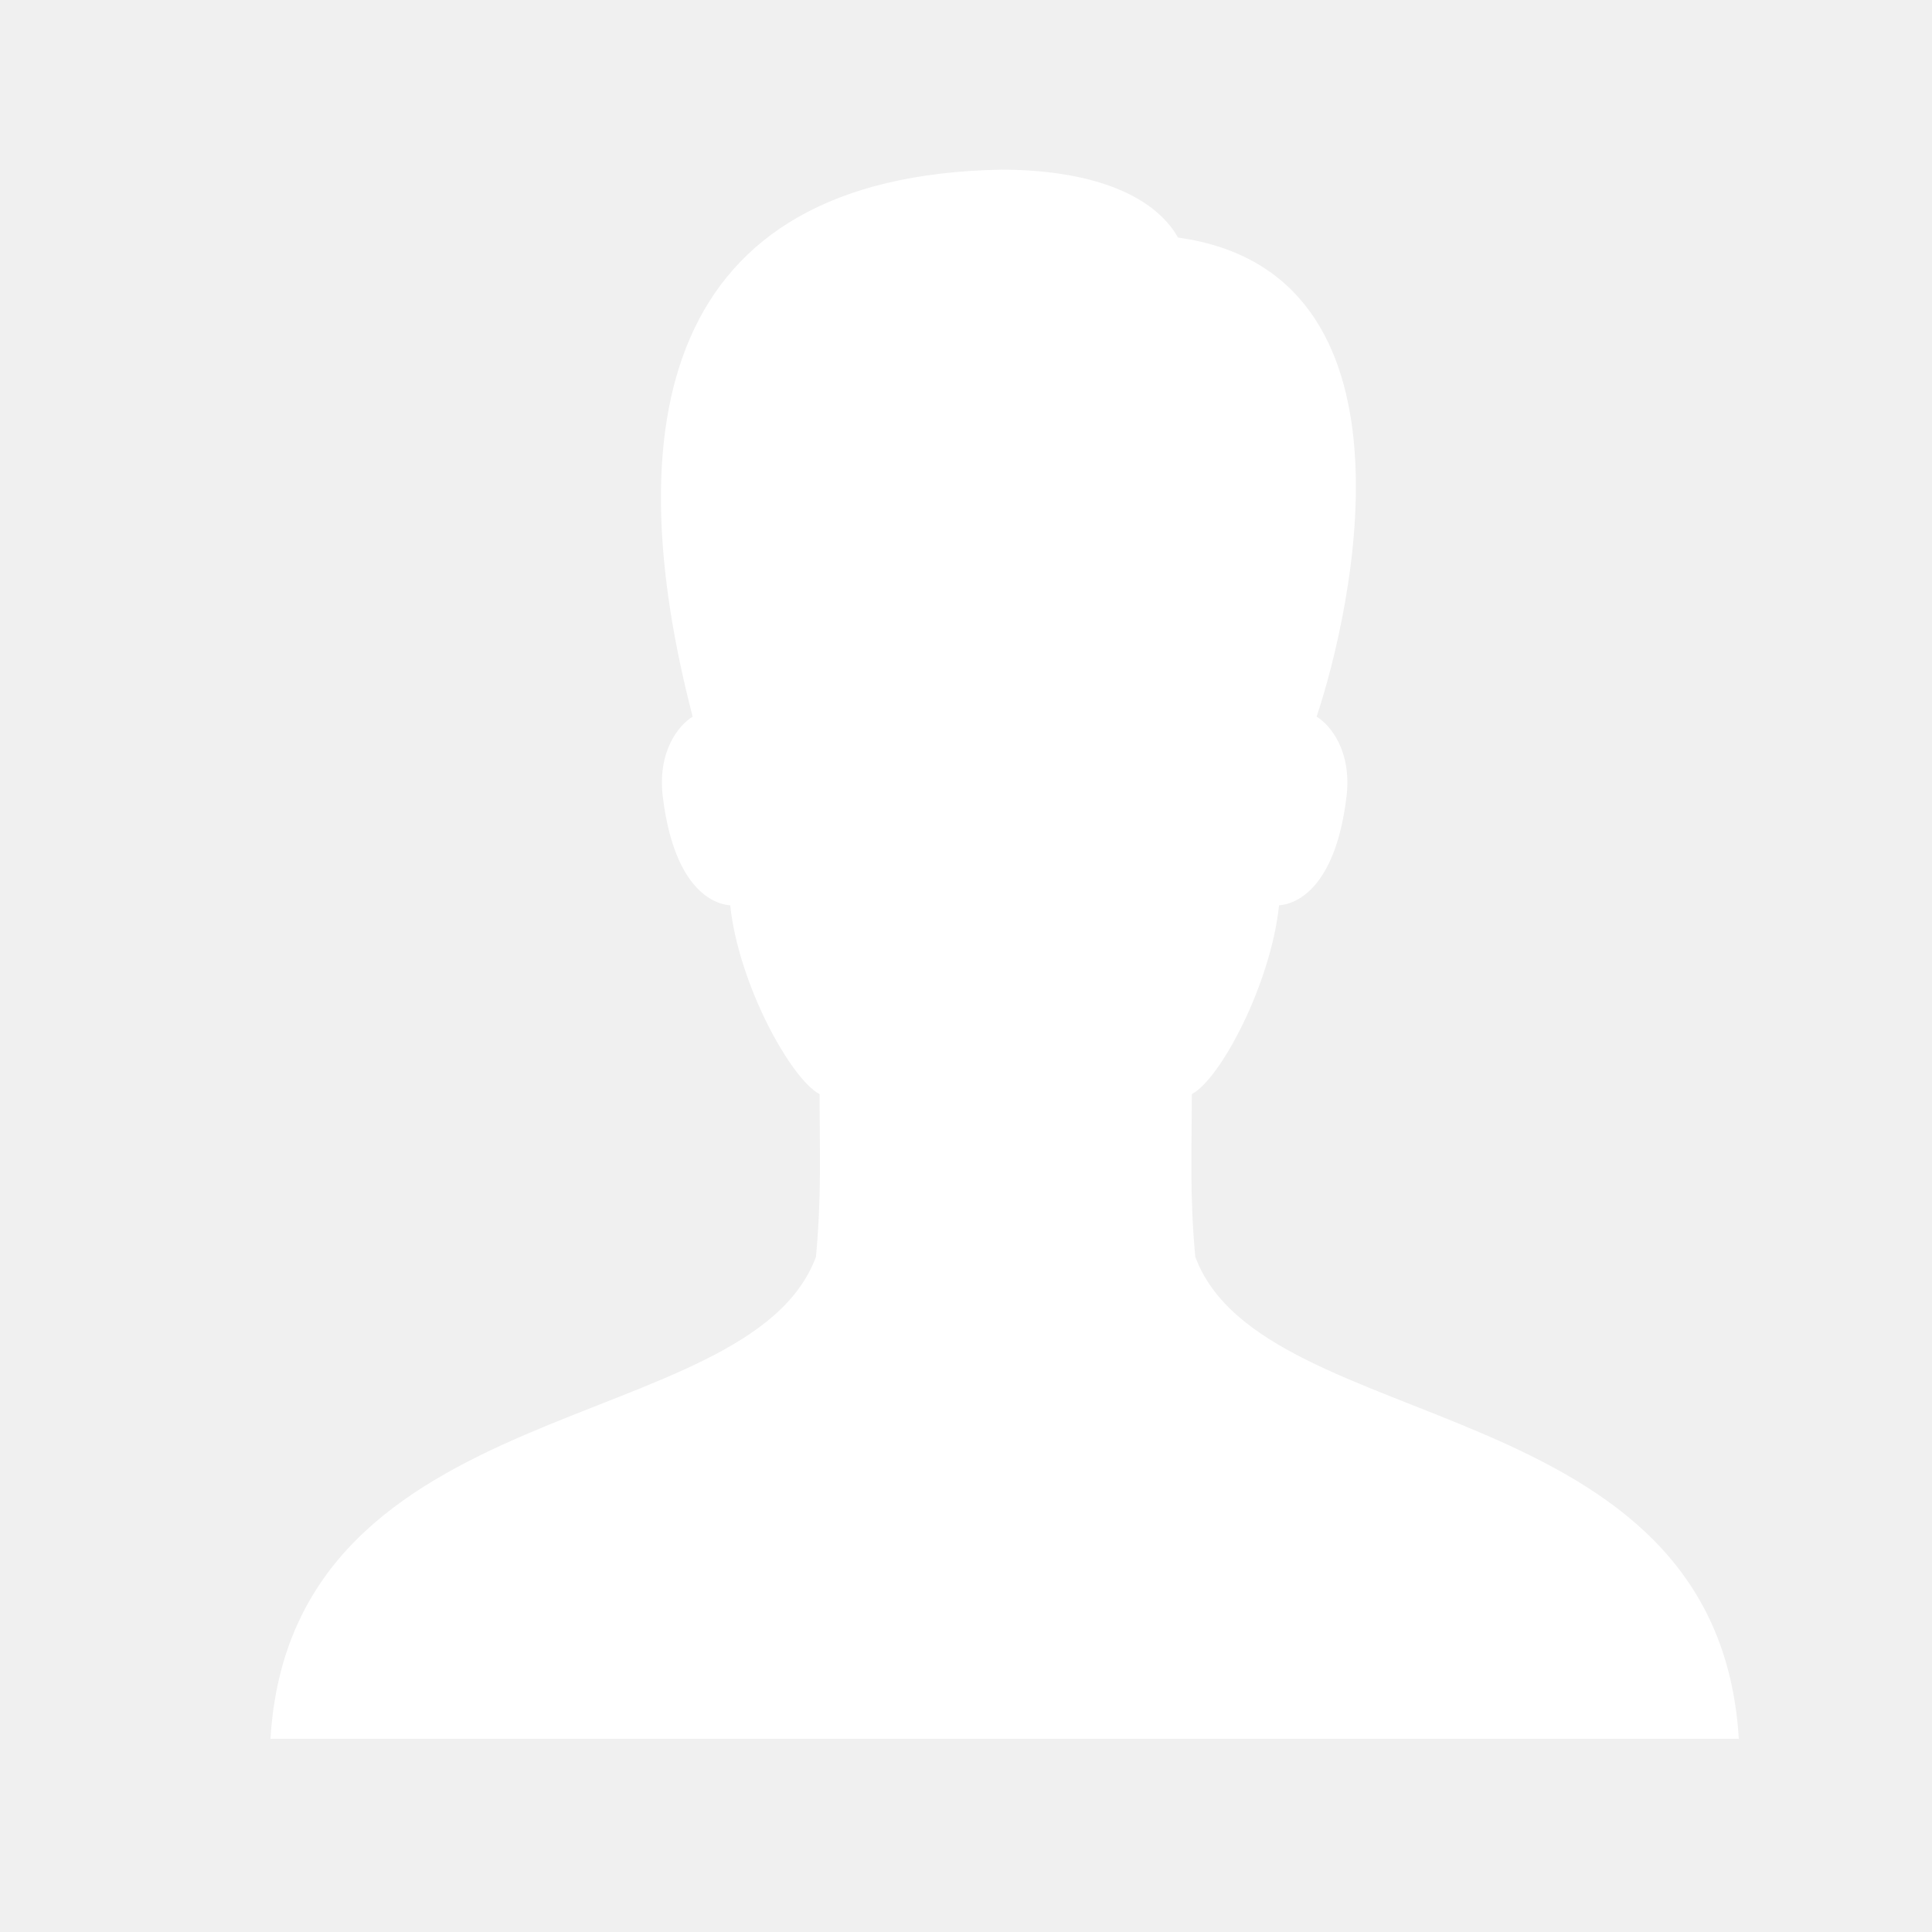
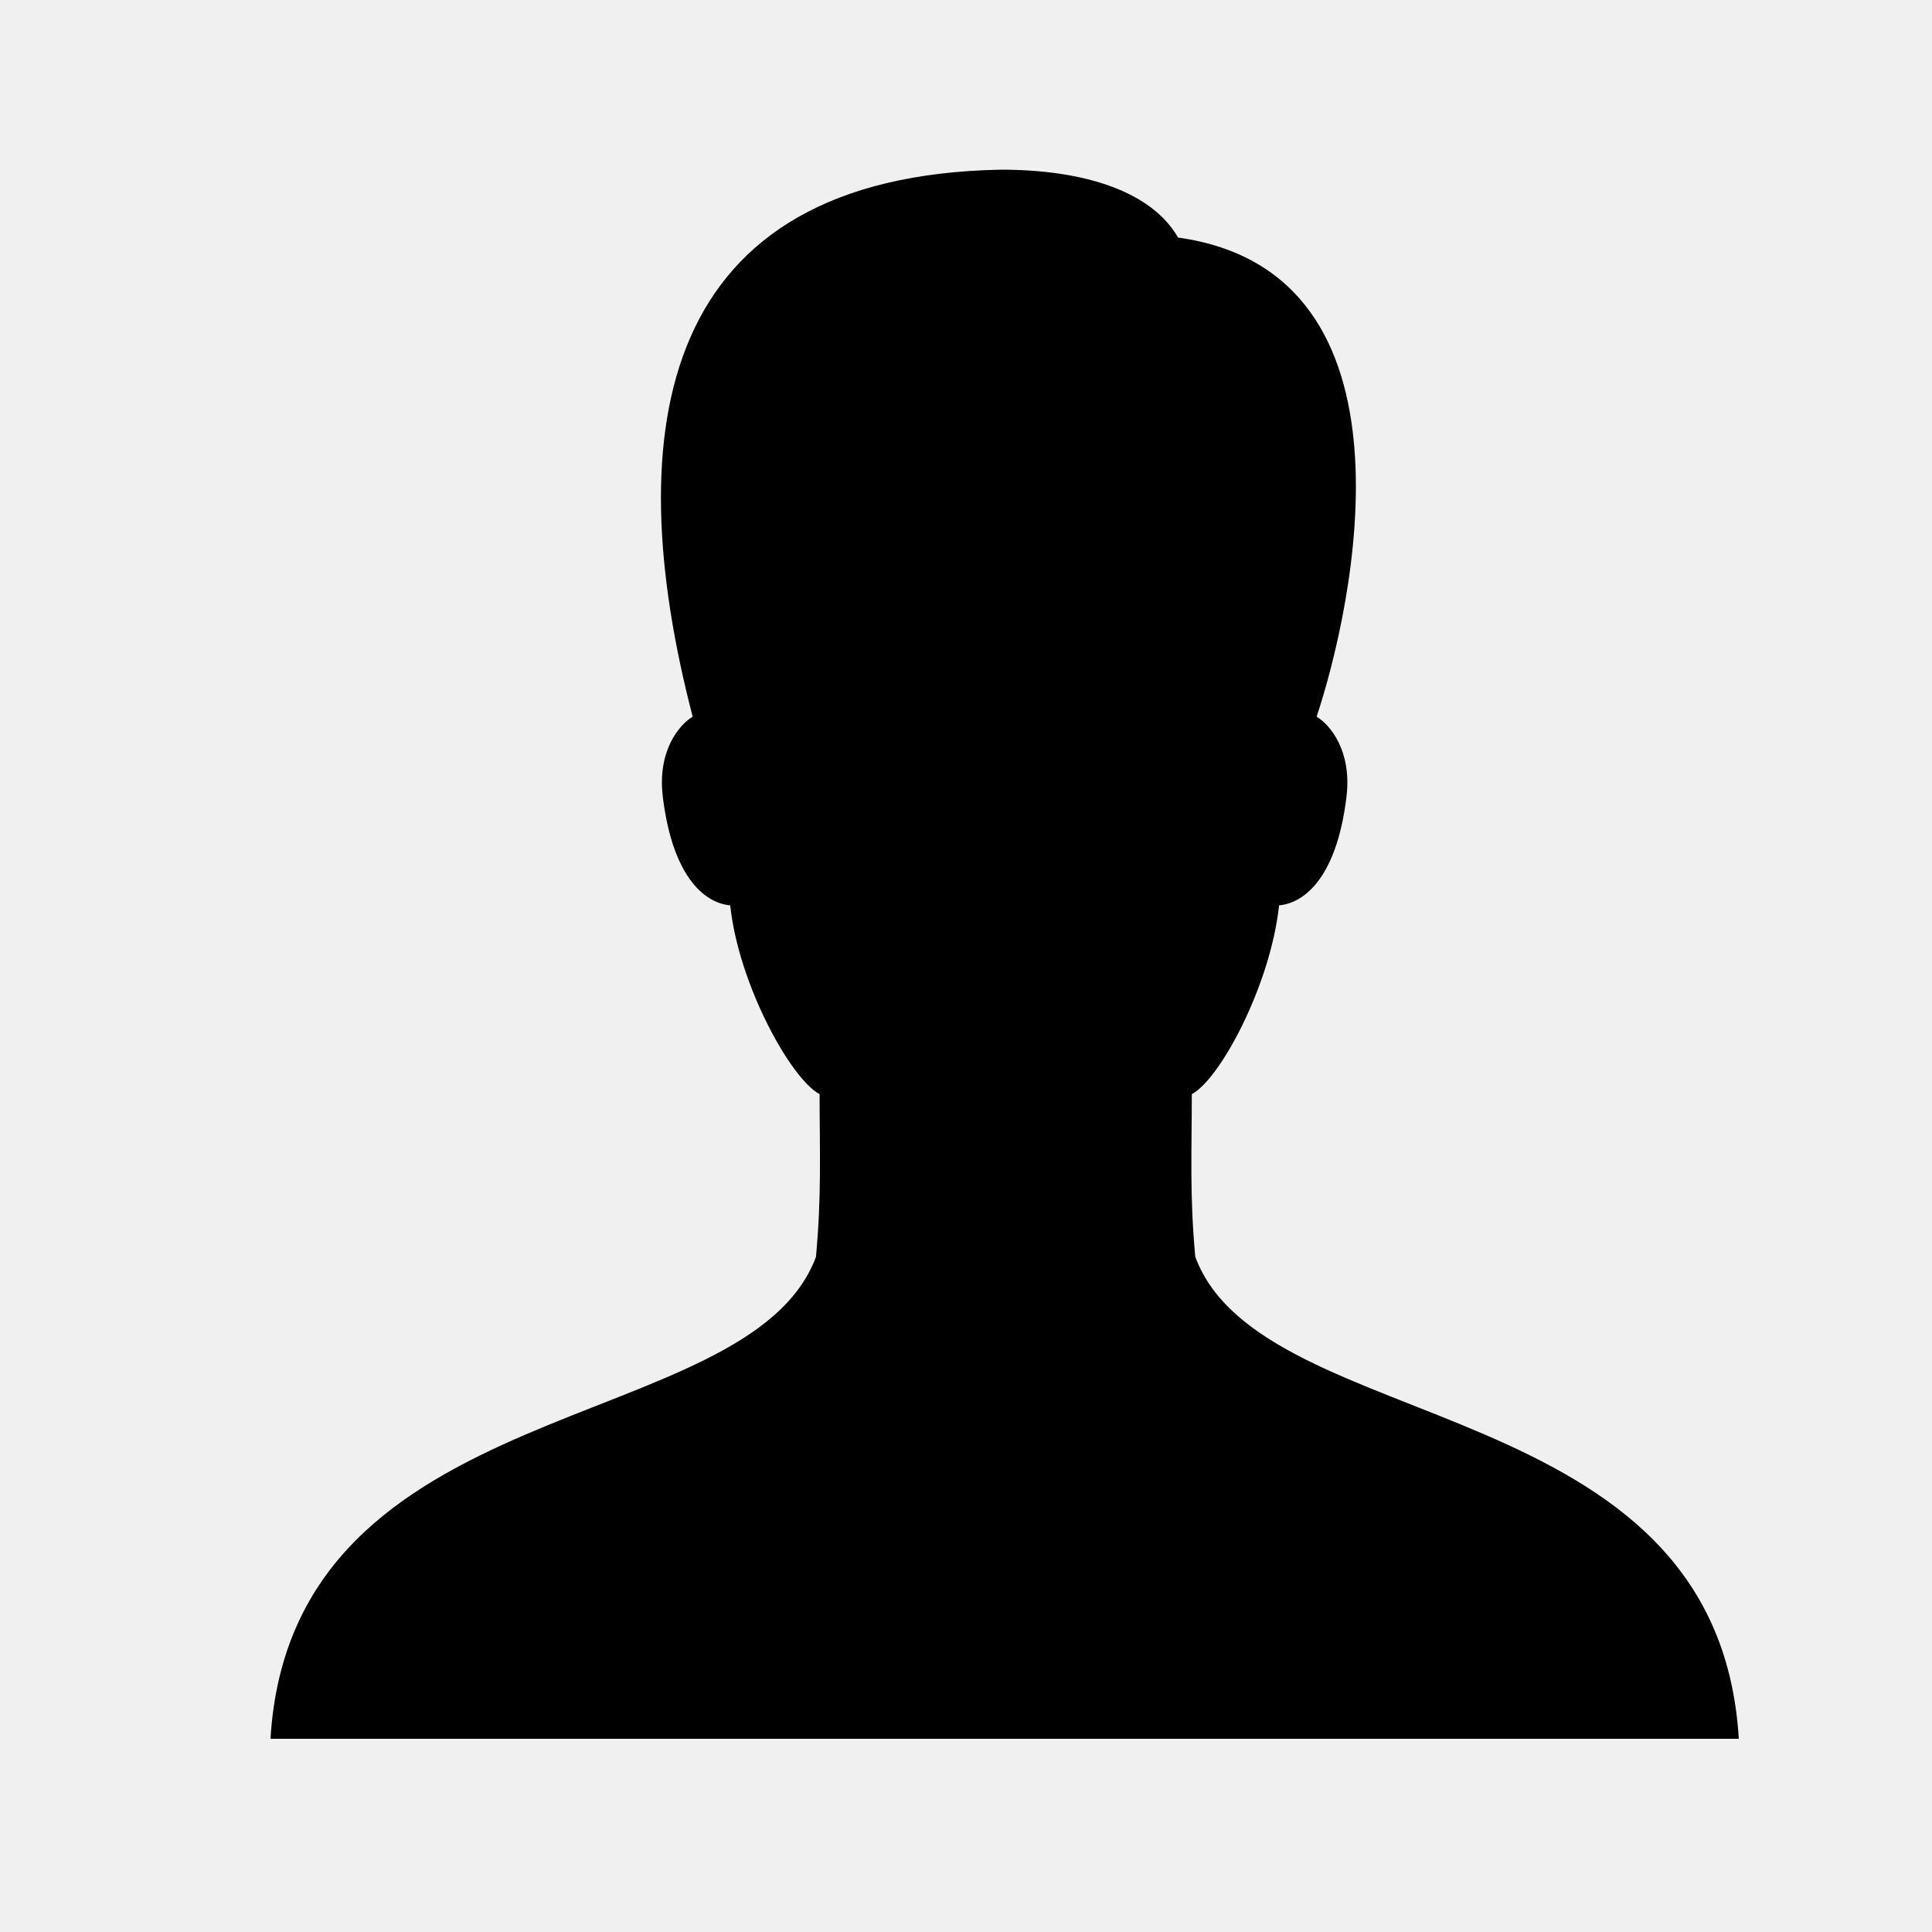
- <svg xmlns="http://www.w3.org/2000/svg" viewBox="0 0 50 50" fill="#FFFFFF">
-   <path d="M30.934 32.527C30.785 30.914 30.844 29.789 30.844 28.316C31.574 27.934 32.883 25.492 33.102 23.43C33.676 23.383 34.582 22.824 34.848 20.613C34.988 19.426 34.422 18.758 34.074 18.547C35.008 15.738 36.949 7.047 30.488 6.148C29.82 4.98 28.117 4.391 25.906 4.391C17.051 4.555 15.984 11.078 17.926 18.547C17.578 18.758 17.012 19.426 17.152 20.613C17.422 22.824 18.324 23.383 18.898 23.43C19.117 25.492 20.477 27.934 21.211 28.316C21.211 29.789 21.266 30.914 21.117 32.527C19.367 37.238 7.547 35.914 7 45L45 45C44.453 35.914 32.684 37.238 30.934 32.527Z" fill="#FFFFFF" />
+ <svg xmlns="http://www.w3.org/2000/svg" viewBox="0 0 50 50" fill="currentColor">
+   <path d="M30.934 32.527C30.785 30.914 30.844 29.789 30.844 28.316C31.574 27.934 32.883 25.492 33.102 23.43C33.676 23.383 34.582 22.824 34.848 20.613C34.988 19.426 34.422 18.758 34.074 18.547C35.008 15.738 36.949 7.047 30.488 6.148C29.82 4.98 28.117 4.391 25.906 4.391C17.051 4.555 15.984 11.078 17.926 18.547C17.578 18.758 17.012 19.426 17.152 20.613C17.422 22.824 18.324 23.383 18.898 23.43C19.117 25.492 20.477 27.934 21.211 28.316C21.211 29.789 21.266 30.914 21.117 32.527C19.367 37.238 7.547 35.914 7 45L45 45C44.453 35.914 32.684 37.238 30.934 32.527Z" fill="currentColor" />
</svg>
